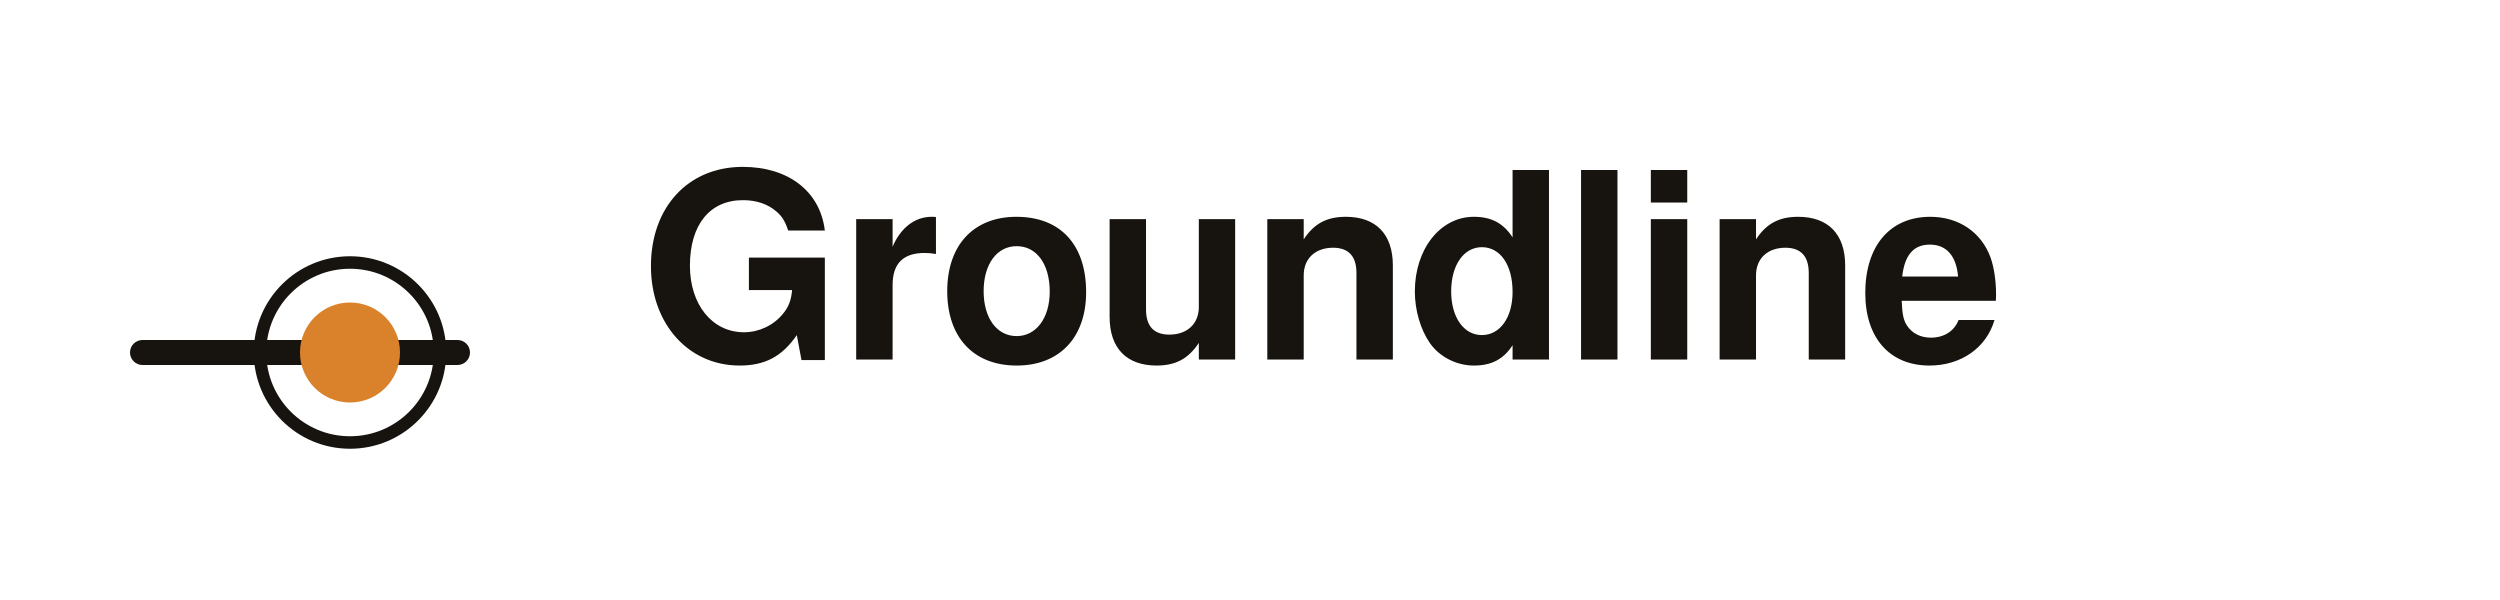
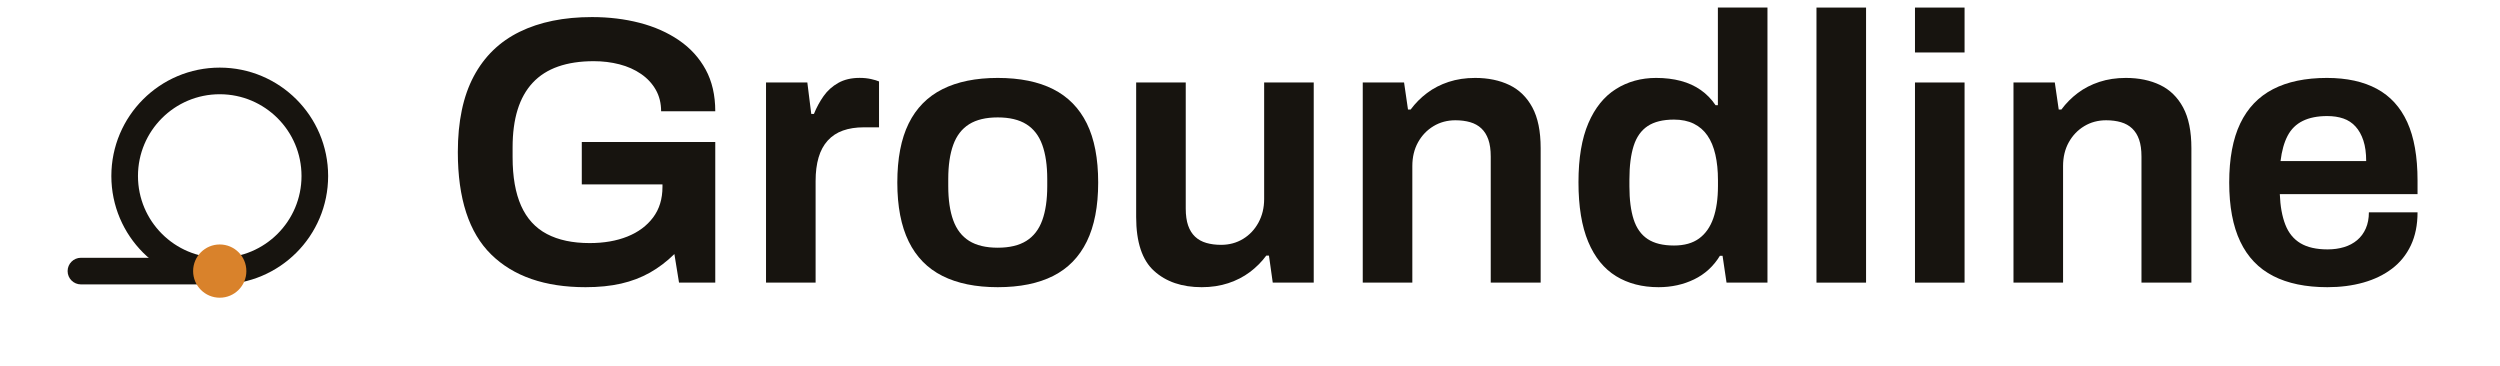
- <svg xmlns="http://www.w3.org/2000/svg" viewBox="0 0 500 120">
-   <g transform="translate(10,10)">
-     <rect x="16" y="58" width="68" height="5" rx="2.5" fill="#17140F" />
-     <circle cx="60" cy="60.5" r="18" fill="none" stroke="#17140F" stroke-width="2.5" />
-     <circle cx="60" cy="60.5" r="10" fill="#D9822B" />
+ <svg xmlns="http://www.w3.org/2000/svg" viewBox="0 0 591.6 86.4">
+   <g transform="scale(1.0)">
+     <rect x="16.00" y="61.00" width="36.00" height="6.30" rx="3.15" fill="#17140F" />
+     <circle cx="52.00" cy="41.65" r="22.50" fill="none" stroke="#17140F" stroke-width="6.30" />
+     <circle cx="52.0" cy="64.15" r="6.30" fill="#D9822B" />
  </g>
-   <text x="128" y="60" dominant-baseline="central" font-family="Helvetica Neue, Helvetica, Arial, sans-serif" font-weight="700" font-size="52" letter-spacing="-0.5" fill="#17140F">Groundline</text>
+   <g transform="translate(103.65,66.88) scale(0.09,-0.09)" fill="#17140F">
+     <path transform="translate(0,0)" d="M388 -12Q227.587 -12 139.859 73.989Q52.13 159.978 52.13 343.109Q52.13 463.783 93.902 542.337Q135.674 620.891 214.772 659.554Q293.87 698.217 404.848 698.217Q471.5 698.217 530.098 683.054Q588.696 667.891 633.631 637.174Q678.566 606.456 703.783 560.13Q729 513.804 729 450.587H586.63Q586.63 482.391 572.565 507.076Q558.5 531.761 533.815 548.717Q509.13 565.674 477.163 573.956Q445.196 582.239 409.391 582.239Q356.131 582.239 315.881 568.174Q275.631 554.108 249.001 525.532Q222.37 496.956 209.251 454.587Q196.131 412.217 196.131 355.5V329.826Q196.131 252.196 218.533 201.989Q240.935 151.783 286.24 127.881Q331.544 103.979 398.696 103.979Q455.087 103.979 497.956 121.163Q540.826 138.348 565.511 171.272Q590.195 204.196 590.195 251.587V258.261H378.044V369.739H729V0H633.718L621.522 75.13Q591.413 45.565 557.087 26.228Q522.761 6.891 481.435 -2.554Q440.109 -12 388 -12Z" />
+     <path transform="translate(798,0)" d="M64.456 0V526.217H173.087L183.414 443.544H190.414Q200.74 469.087 215.892 490.533Q231.044 511.978 254.479 525.152Q277.914 538.326 310.588 538.326Q327.022 538.326 340.794 535.217Q354.566 532.109 361.566 529V408.347H321.631Q290.522 408.347 266.685 399.847Q242.848 391.347 226.674 373.51Q210.501 355.674 202.664 329.054Q194.827 302.434 194.827 267.087V0Z" />
+     <path transform="translate(1169,0)" d="M302.696 -12Q216.261 -12 157.337 17.609Q98.413 47.217 68.544 108.272Q38.674 169.326 38.674 263.109Q38.674 357.891 68.544 418.446Q98.413 479 157.337 508.609Q216.261 538.217 302.696 538.217Q390.022 538.217 448.555 508.609Q507.087 479 536.957 418.446Q566.827 357.891 566.827 263.109Q566.827 169.326 536.957 108.272Q507.087 47.217 448.555 17.609Q390.022 -12 302.696 -12ZM302.696 91.805Q349.283 91.805 377.967 109.761Q406.652 127.718 419.772 163.859Q432.891 200 432.891 253.717V272.391Q432.891 326.109 419.772 362.304Q406.652 398.5 377.967 416.456Q349.283 434.413 302.696 434.413Q256.109 434.413 227.479 416.456Q198.848 398.5 185.729 362.304Q172.609 326.109 172.609 272.391V253.717Q172.609 200 185.729 163.859Q198.848 127.718 227.479 109.761Q256.109 91.805 302.696 91.805Z" />
+     <path transform="translate(1775,0)" d="M233.087 -12Q155.13 -12 107.902 30.641Q60.674 73.283 60.674 172.631V526.217H191.044V194.848Q191.044 168.152 197.327 150.142Q203.609 132.131 215.62 120.794Q227.631 109.457 245.087 104.402Q262.544 99.348 283.892 99.348Q316.022 99.348 341.652 114.859Q367.283 130.37 382.239 157.837Q397.196 185.304 397.196 219.783V526.217H527.566V0H419.826L409.826 71.087H402.826Q384.718 46.544 359.674 27.772Q334.631 9 302.75 -1.5Q270.87 -12 233.087 -12Z" />
+     <path transform="translate(2367,0)" d="M64.456 0V526.217H173.087L183.414 455.13H190.414Q208.74 479.891 233.62 498.609Q258.501 517.326 290.272 527.772Q322.044 538.217 359.827 538.217Q411.24 538.217 449.957 519.62Q488.675 501.022 510.457 460.587Q532.24 420.152 532.24 353.587V0H400.978V331.369Q400.978 358.174 394.696 376.13Q388.413 394.087 376.402 405.424Q364.391 416.761 346.989 421.815Q329.587 426.869 308.131 426.869Q276 426.869 250.37 411.358Q224.74 395.848 209.783 368.88Q194.827 341.913 194.827 306.435V0Z" />
+     <path transform="translate(2960,0)" d="M249.196 -12Q184.544 -12 137.217 17.163Q89.891 46.326 64.283 107.38Q38.674 168.435 38.674 264.109Q38.674 358.783 64.728 419.337Q90.783 479.891 137.217 509.054Q183.652 538.217 242.957 538.217Q278.087 538.217 307.707 530.38Q337.326 522.544 360.272 506.37Q383.217 490.196 399.109 466.522H405.217V723.217H535.588V0H427.957L417.522 70.544H410.522Q385.196 29.109 342.75 8.554Q300.304 -12 249.196 -12ZM289.805 97.566Q330.609 97.566 355.902 116.131Q381.196 134.696 393.315 169.555Q405.435 204.413 405.435 254.13V269.304Q405.435 306.565 398.652 336.424Q391.87 366.282 377.804 386.685Q363.739 407.087 341.837 417.869Q319.935 428.652 289.805 428.652Q246.326 428.652 220.642 411.641Q194.957 394.63 183.783 359.598Q172.609 324.565 172.609 271.283V253.043Q172.609 200.652 183.783 166.065Q194.957 131.479 220.642 114.522Q246.326 97.566 289.805 97.566Z" />
+     <path transform="translate(3560,0)" d="M64.456 0V723.217H194.827V0Z" />
+     <path transform="translate(3819,0)" d="M64.456 605.152V723.217H194.827V605.152ZM64.456 0V526.217H194.827V0Z" />
+     <path transform="translate(4078,0)" d="M64.456 0V526.217H173.087L183.414 455.13H190.414Q208.74 479.891 233.62 498.609Q258.501 517.326 290.272 527.772Q322.044 538.217 359.827 538.217Q411.24 538.217 449.957 519.62Q488.675 501.022 510.457 460.587Q532.24 420.152 532.24 353.587V0H400.978V331.369Q400.978 358.174 394.696 376.13Q388.413 394.087 376.402 405.424Q364.391 416.761 346.989 421.815Q329.587 426.869 308.131 426.869Q276 426.869 250.37 411.358Q224.74 395.848 209.783 368.88Q194.827 341.913 194.827 306.435V0Z" />
+     <path transform="translate(4671,0)" d="M296.87 -12Q211.674 -12 154.207 17.5Q96.739 47 67.707 108.0Q38.674 169 38.674 263.109Q38.674 357.891 67.652 418.446Q96.631 479 153.772 508.609Q210.913 538.217 295.566 538.217Q373.631 538.217 426.761 509.609Q479.892 481 506.87 421.783Q533.849 362.565 533.849 268.456V232.674H171.718Q173.501 185.087 186.229 152.402Q198.957 119.718 226.022 103.544Q253.087 87.37 297.326 87.37Q320.761 87.37 340.598 93.37Q360.435 99.37 375.055 111.652Q389.674 123.935 397.794 142.391Q405.913 160.848 405.913 184.87H533.849Q533.849 135.196 516.294 98.087Q498.74 60.978 466.751 36.707Q434.762 12.435 391.512 0.217Q348.261 -12 296.87 -12ZM173.609 319.544H398.805Q398.805 351.239 391.468 373.533Q384.131 395.826 370.848 410.445Q357.566 425.065 338.837 431.511Q320.109 437.956 296.435 437.956Q258.087 437.956 232.077 425.174Q206.066 412.391 192.283 386.206Q178.501 360.022 173.609 319.544Z" />
+   </g>
</svg>
